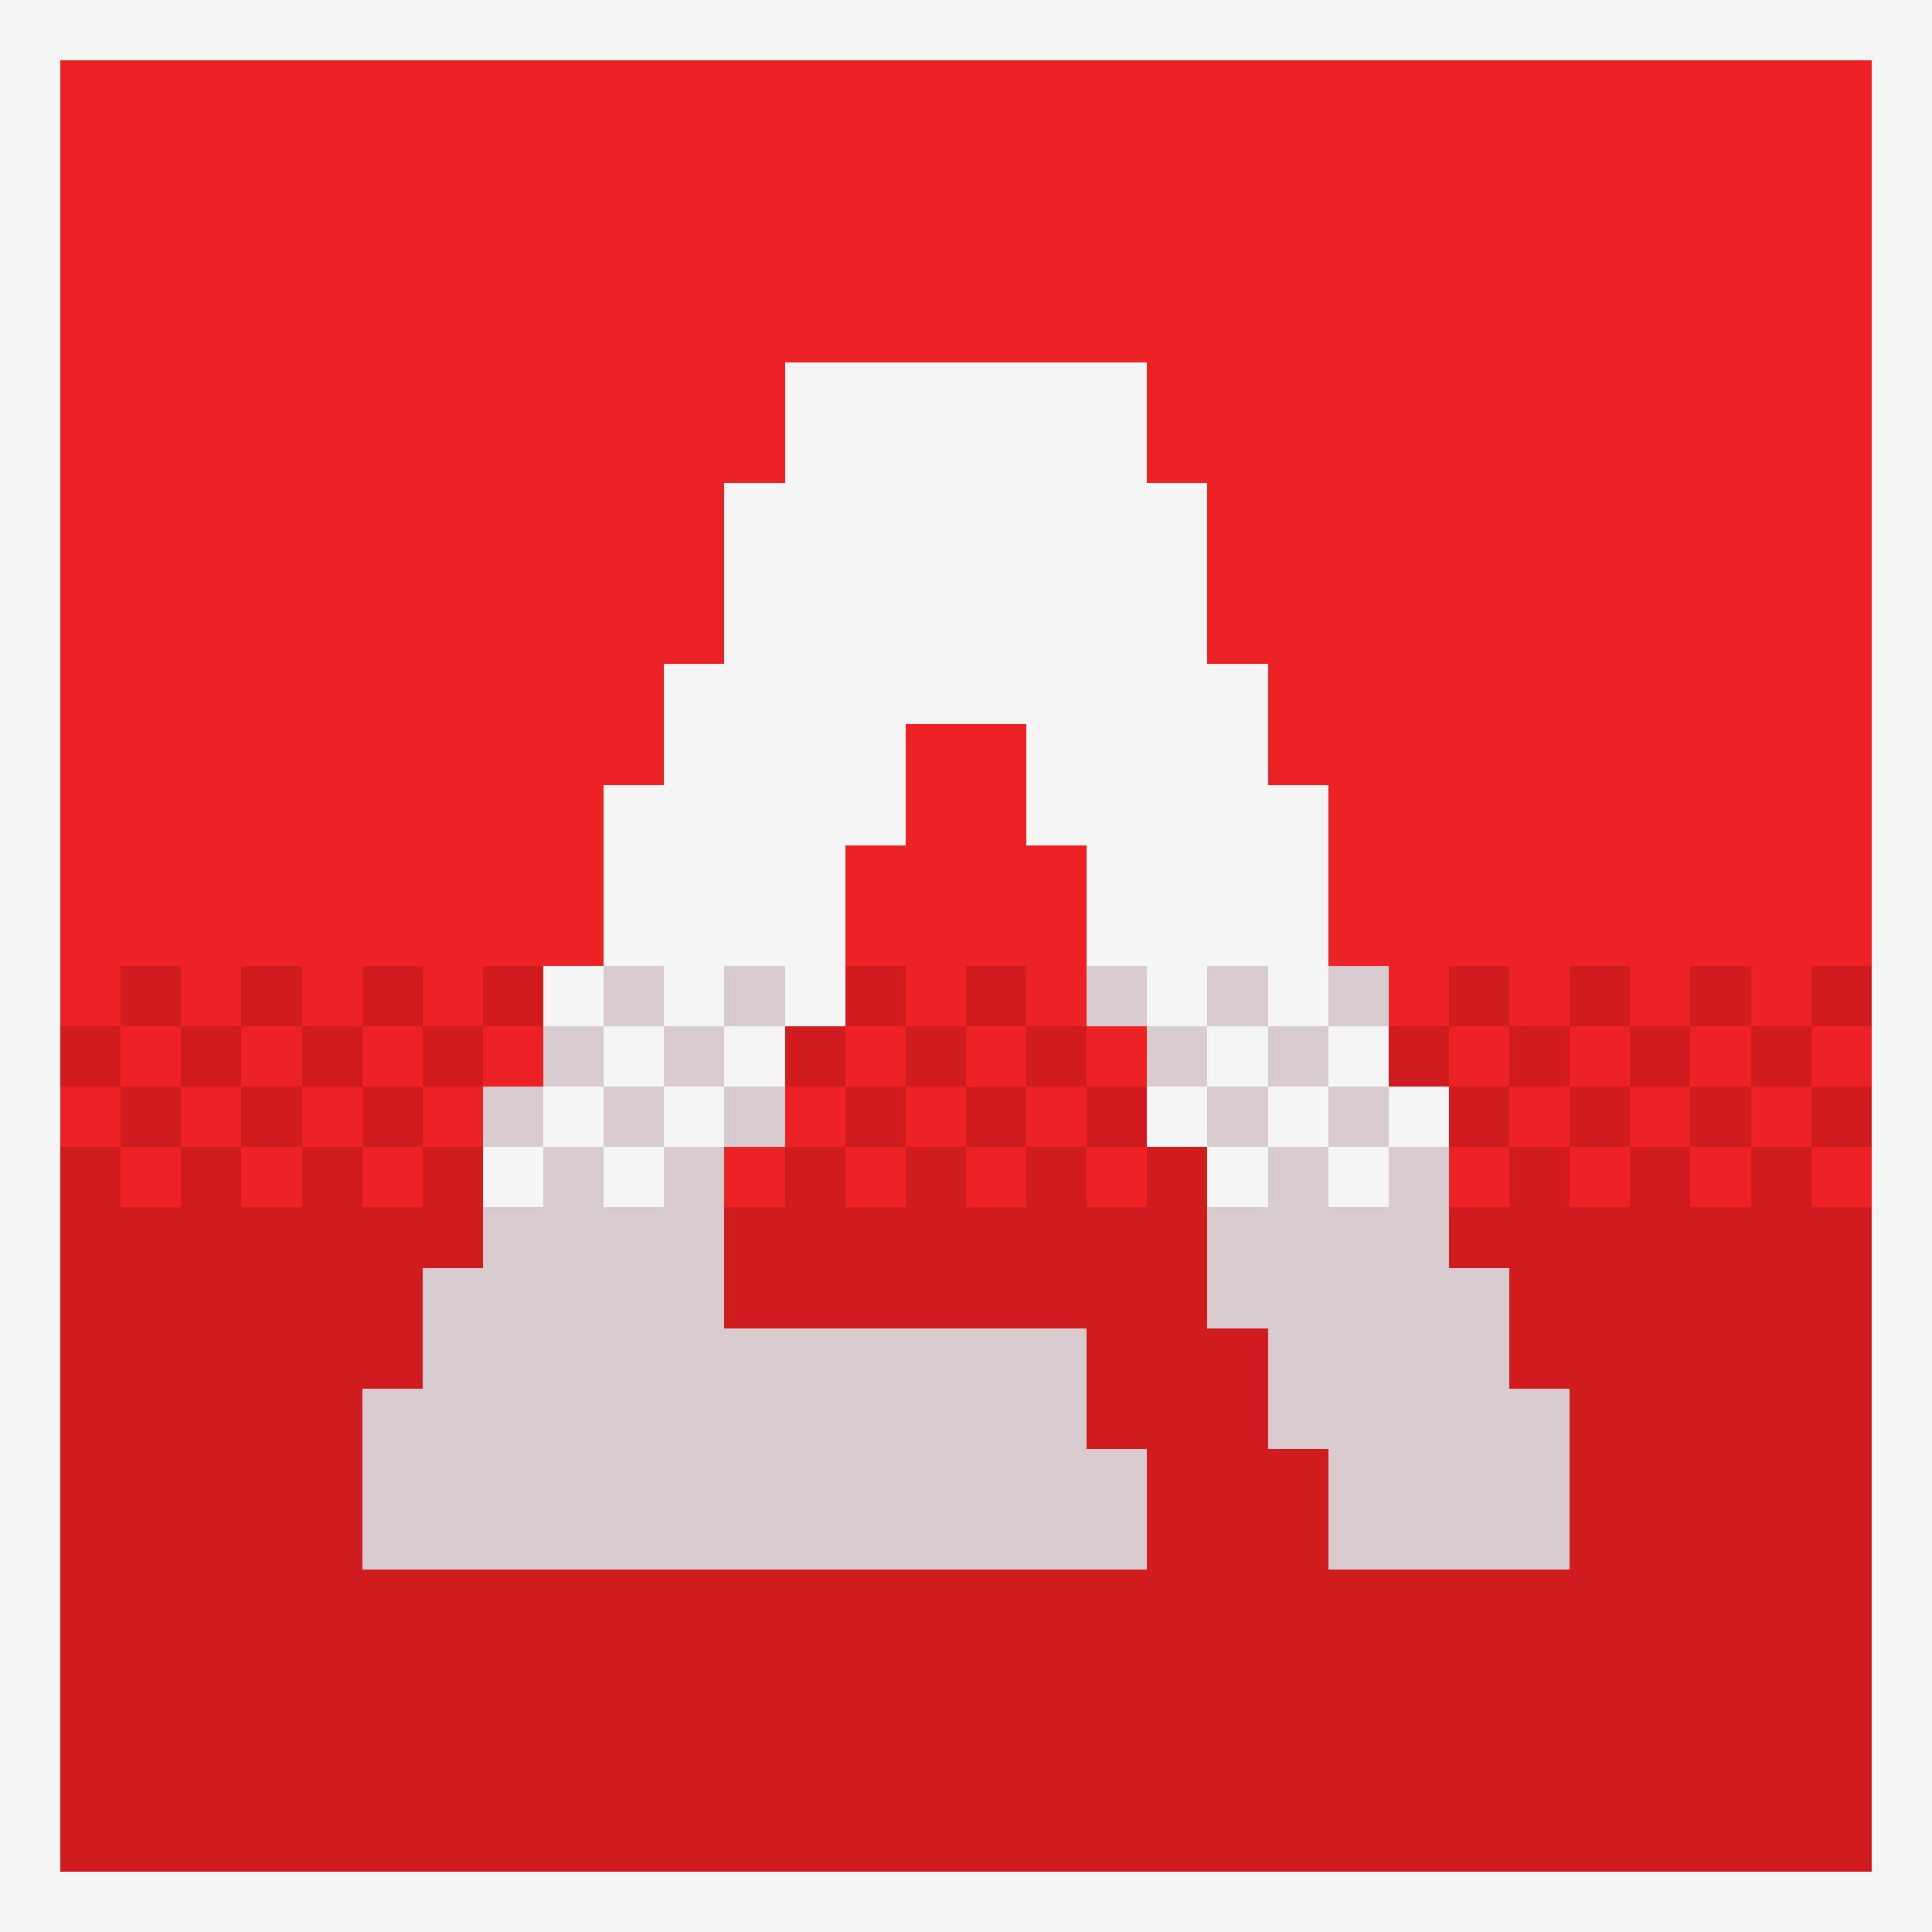
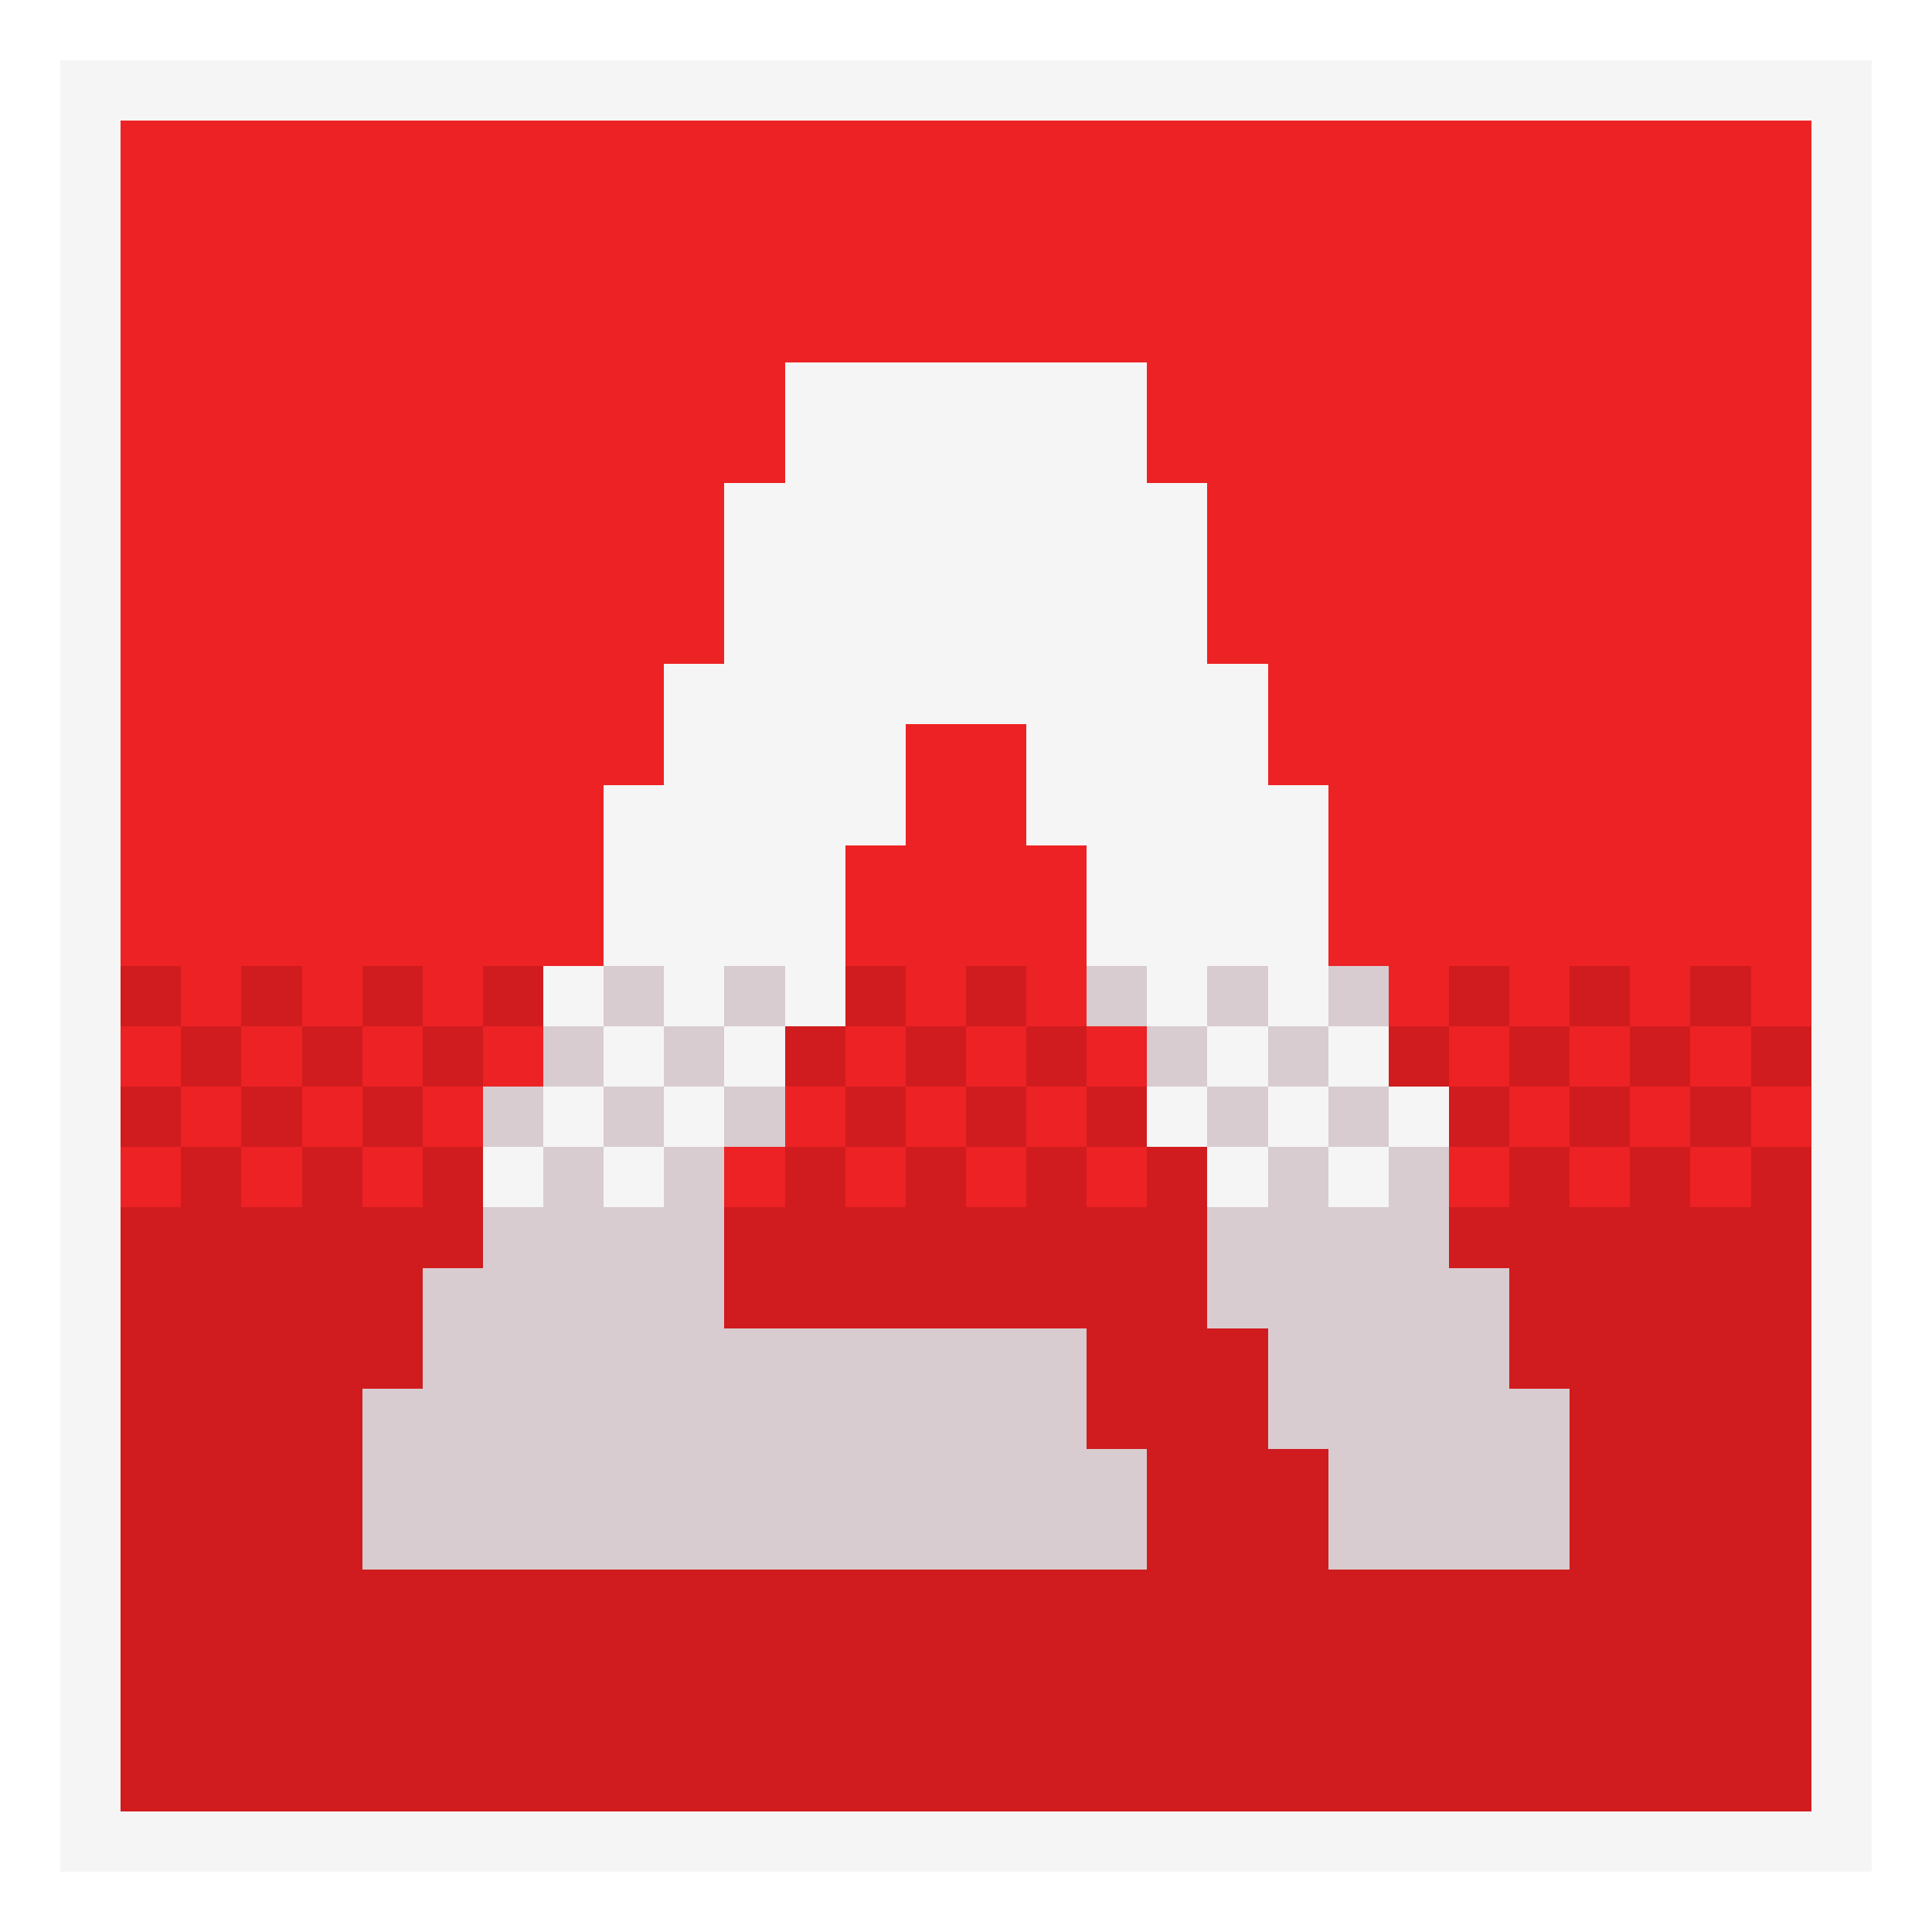
<svg xmlns="http://www.w3.org/2000/svg" shape-rendering="crispEdges" viewBox="0 -0.5 32 32" width="32" height="32">
-   <path stroke="#f5f5f5" d="M0,0h32M0,1h1M31,1h1M0,2h1M31,2h1M0,3h1M31,3h1M0,4h1M31,4h1M0,5h1M31,5h1M0,6h1M13,6h6M31,6h1M0,7h1M13,7h6M31,7h1M0,8h1M12,8h8M31,8h1M0,9h1M12,9h8M31,9h1M0,10h1M12,10h8M31,10h1M0,11h1M11,11h10M31,11h1M0,12h1M11,12h4M17,12h4M31,12h1M0,13h1M10,13h5M17,13h5M31,13h1M0,14h1M10,14h4M18,14h4M31,14h1M0,15h1M10,15h4M18,15h4M31,15h1M0,16h1M9,16h1M11,16h1M13,16h1M19,16h1M21,16h1M31,16h1M0,17h1M10,17h1M12,17h1M20,17h1M22,17h1M31,17h1M0,18h1M9,18h1M11,18h1M19,18h1M21,18h1M23,18h1M31,18h1M0,19h1M8,19h1M10,19h1M20,19h1M22,19h1M31,19h1M0,20h1M31,20h1M0,21h1M31,21h1M0,22h1M31,22h1M0,23h1M31,23h1M0,24h1M31,24h1M0,25h1M31,25h1M0,26h1M31,26h1M0,27h1M31,27h1M0,28h1M31,28h1M0,29h1M31,29h1M0,30h1M31,30h1M0,31h32" />
-   <path stroke="#ed2224" d="M1,1h30M1,2h30M1,3h30M1,4h30M1,5h30M1,6h12M19,6h12M1,7h12M19,7h12M1,8h11M20,8h11M1,9h11M20,9h11M1,10h11M20,10h11M1,11h10M21,11h10M1,12h10M15,12h2M21,12h10M1,13h9M15,13h2M22,13h9M1,14h9M14,14h4M22,14h9M1,15h9M14,15h4M22,15h9M1,16h1M3,16h1M5,16h1M7,16h1M15,16h1M17,16h1M23,16h1M25,16h1M27,16h1M29,16h1M2,17h1M4,17h1M6,17h1M8,17h1M14,17h1M16,17h1M18,17h1M24,17h1M26,17h1M28,17h1M30,17h1M1,18h1M3,18h1M5,18h1M7,18h1M13,18h1M15,18h1M17,18h1M25,18h1M27,18h1M29,18h1M2,19h1M4,19h1M6,19h1M12,19h1M14,19h1M16,19h1M18,19h1M24,19h1M26,19h1M28,19h1M30,19h1" />
-   <path stroke="#d01c1f" d="M2,16h1M4,16h1M6,16h1M8,16h1M14,16h1M16,16h1M24,16h1M26,16h1M28,16h1M30,16h1M1,17h1M3,17h1M5,17h1M7,17h1M13,17h1M15,17h1M17,17h1M23,17h1M25,17h1M27,17h1M29,17h1M2,18h1M4,18h1M6,18h1M14,18h1M16,18h1M18,18h1M24,18h1M26,18h1M28,18h1M30,18h1M1,19h1M3,19h1M5,19h1M7,19h1M13,19h1M15,19h1M17,19h1M19,19h1M25,19h1M27,19h1M29,19h1M1,20h7M12,20h8M24,20h7M1,21h6M12,21h8M25,21h6M1,22h6M18,22h3M25,22h6M1,23h5M18,23h3M26,23h5M1,24h5M19,24h3M26,24h5M1,25h5M19,25h3M26,25h5M1,26h30M1,27h30M1,28h30M1,29h30M1,30h30" />
+   <path stroke="#f5f5f5" d="M1,1h30M1,2h1M30,2h1M1,3h1M30,3h1M1,4h1M30,4h1M1,5h1M30,5h1M1,6h1M13,6h6M30,6h1M1,7h1M13,7h6M30,7h1M1,8h1M12,8h8M30,8h1M1,9h1M12,9h8M30,9h1M1,10h1M12,10h8M30,10h1M1,11h1M11,11h10M30,11h1M1,12h1M11,12h4M17,12h4M30,12h1M1,13h1M10,13h5M17,13h5M30,13h1M1,14h1M10,14h4M18,14h4M30,14h1M1,15h1M10,15h4M18,15h4M30,15h1M1,16h1M9,16h1M11,16h1M13,16h1M19,16h1M21,16h1M30,16h1M1,17h1M10,17h1M12,17h1M20,17h1M22,17h1M30,17h1M1,18h1M9,18h1M11,18h1M19,18h1M21,18h1M23,18h1M30,18h1M1,19h1M8,19h1M10,19h1M20,19h1M22,19h1M30,19h1M1,20h1M30,20h1M1,21h1M30,21h1M1,22h1M30,22h1M1,23h1M30,23h1M1,24h1M30,24h1M1,25h1M30,25h1M1,26h1M30,26h1M1,27h1M30,27h1M1,28h1M30,28h1M1,29h1M30,29h1M1,30h30" />
+   <path stroke="#ed2224" d="M2,2h28M2,3h28M2,4h28M2,5h28M2,6h11M19,6h11M2,7h11M19,7h11M2,8h10M20,8h10M2,9h10M20,9h10M2,10h10M20,10h10M2,11h9M21,11h9M2,12h9M15,12h2M21,12h9M2,13h8M15,13h2M22,13h8M2,14h8M14,14h4M22,14h8M2,15h8M14,15h4M22,15h8M3,16h1M5,16h1M7,16h1M15,16h1M17,16h1M23,16h1M25,16h1M27,16h1M29,16h1M2,17h1M4,17h1M6,17h1M8,17h1M14,17h1M16,17h1M18,17h1M24,17h1M26,17h1M28,17h1M3,18h1M5,18h1M7,18h1M13,18h1M15,18h1M17,18h1M25,18h1M27,18h1M29,18h1M2,19h1M4,19h1M6,19h1M12,19h1M14,19h1M16,19h1M18,19h1M24,19h1M26,19h1M28,19h1" />
+   <path stroke="#d01c1f" d="M2,16h1M4,16h1M6,16h1M8,16h1M14,16h1M16,16h1M24,16h1M26,16h1M28,16h1M3,17h1M5,17h1M7,17h1M13,17h1M15,17h1M17,17h1M23,17h1M25,17h1M27,17h1M29,17h1M2,18h1M4,18h1M6,18h1M14,18h1M16,18h1M18,18h1M24,18h1M26,18h1M28,18h1M3,19h1M5,19h1M7,19h1M13,19h1M15,19h1M17,19h1M19,19h1M25,19h1M27,19h1M29,19h1M2,20h6M12,20h8M24,20h6M2,21h5M12,21h8M25,21h5M2,22h5M18,22h3M25,22h5M2,23h4M18,23h3M26,23h4M2,24h4M19,24h3M26,24h4M2,25h4M19,25h3M26,25h4M2,26h28M2,27h28M2,28h28M2,29h28" />
  <path stroke="#d8ccd0" d="M10,16h1M12,16h1M18,16h1M20,16h1M22,16h1M9,17h1M11,17h1M19,17h1M21,17h1M8,18h1M10,18h1M12,18h1M20,18h1M22,18h1M9,19h1M11,19h1M21,19h1M23,19h1M8,20h4M20,20h4M7,21h5M20,21h5M7,22h11M21,22h4M6,23h12M21,23h5M6,24h13M22,24h4M6,25h13M22,25h4" />
</svg>
